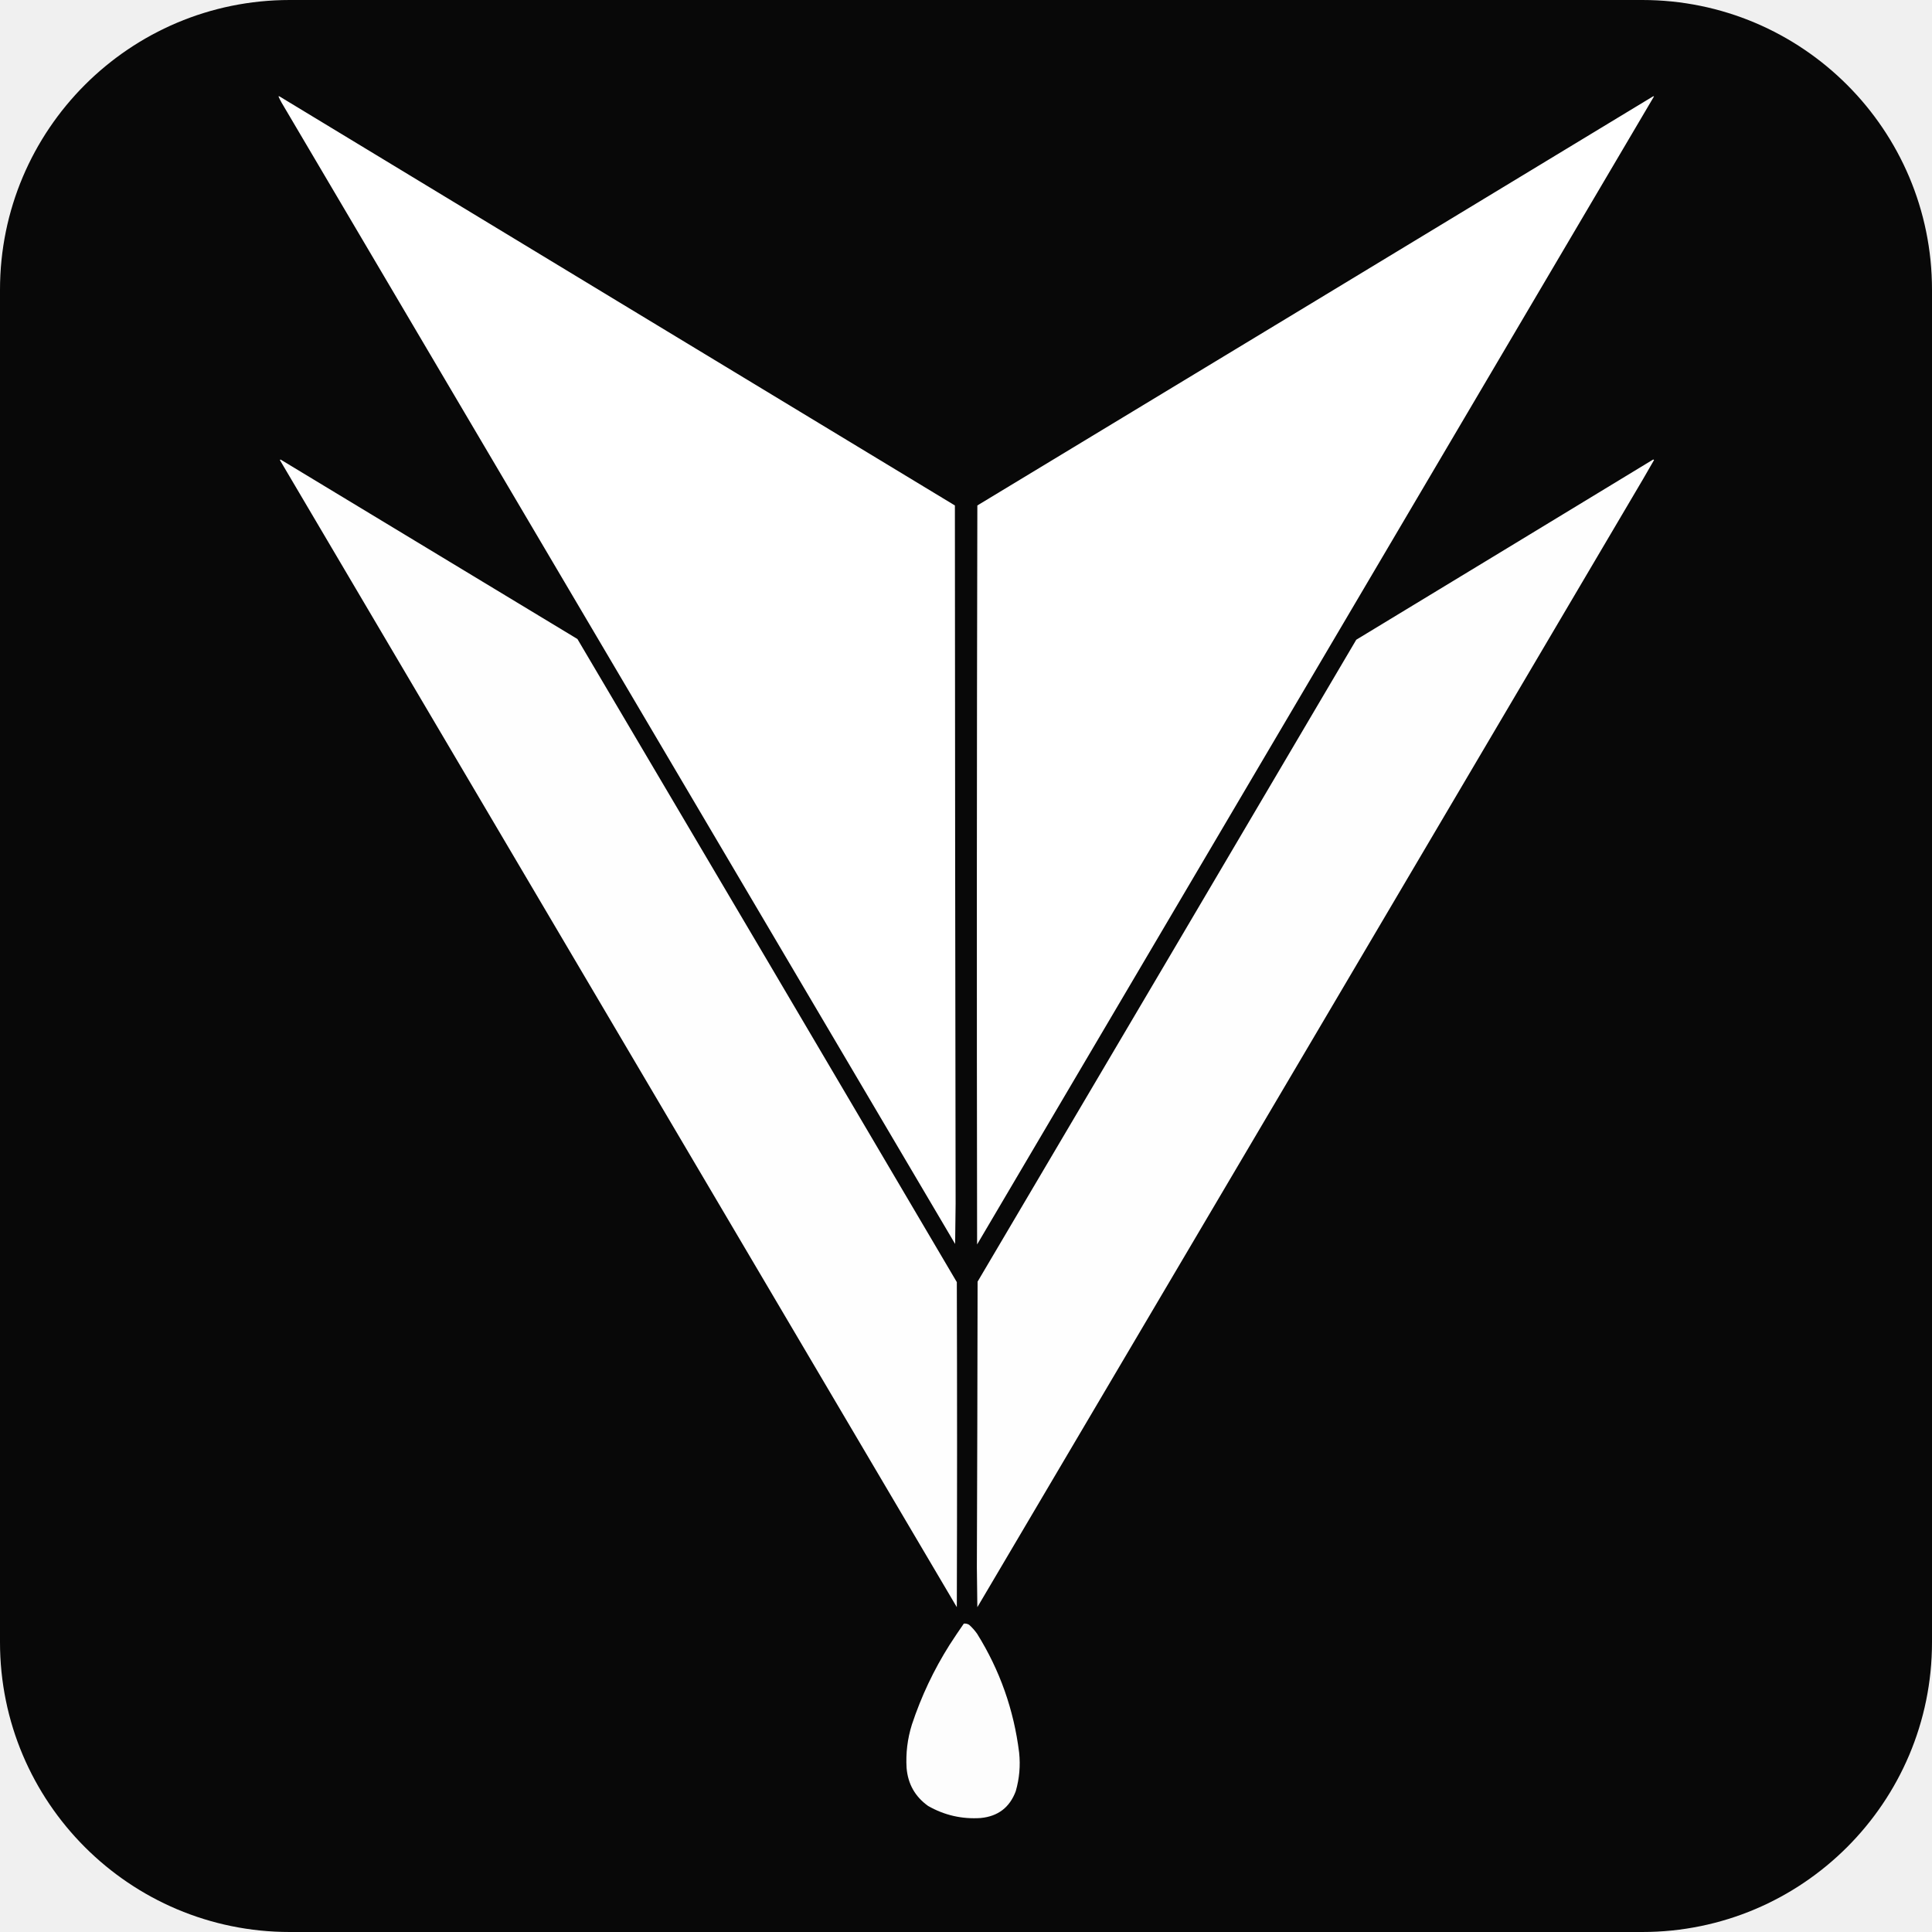
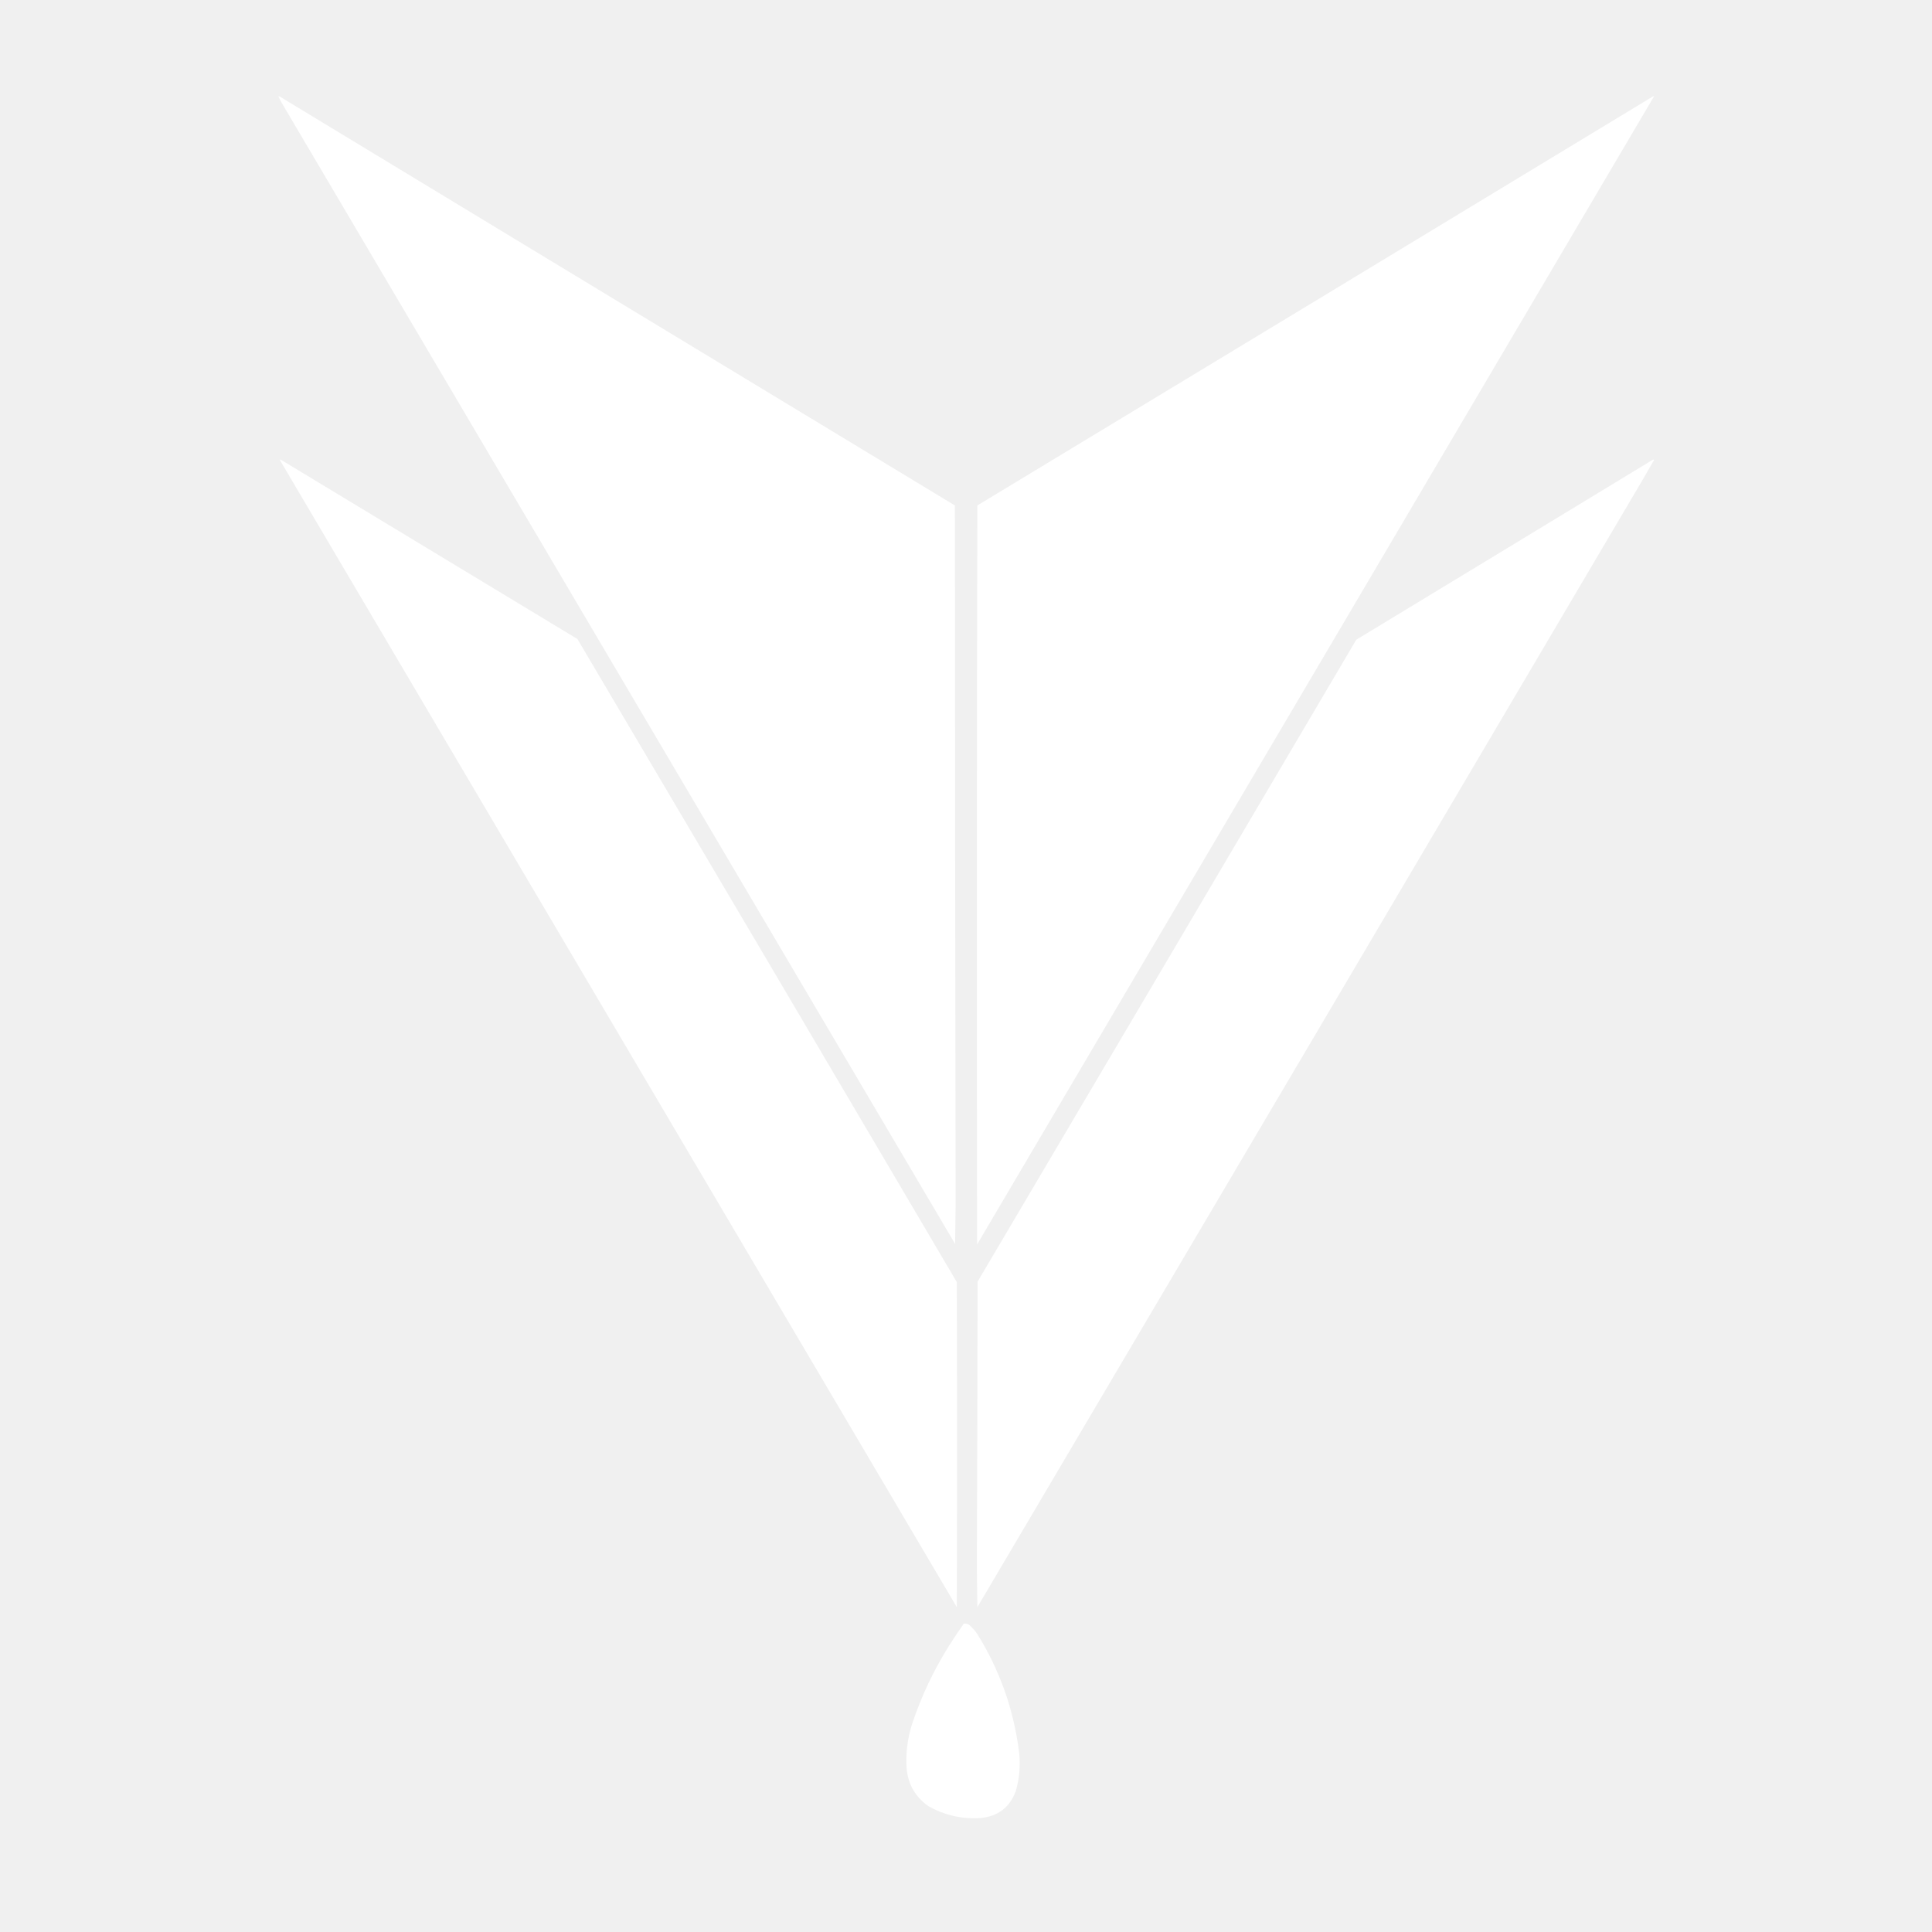
<svg xmlns="http://www.w3.org/2000/svg" viewBox="0 0 4000 4000">
-   <rect width="4000" height="4000" rx="600" fill="#080808" />
  <g transform="translate(-2818 200)">
    <g>
      <path style="opacity:0.997" fill="#ffffff" d="M 3394.5,-0.5 C 3395.17,-0.5 3395.83,-0.5 3396.5,-0.5C 3862.5,281.97 4328.66,564.303 4795,846.5C 4795.21,1328.33 4795.71,1810.17 4796.5,2292C 4796.17,2319.83 4795.83,2347.67 4795.5,2375.5C 4330.68,1587.87 3865.85,800.202 3401,12.5C 3398.57,8.256 3396.41,3.922 3394.5,-0.5 Z" />
    </g>
    <g>
      <path style="opacity:0.997" fill="#ffffff" d="M 6240.5,-0.5 C 6241.17,-0.5 6241.83,-0.5 6242.5,-0.5C 5775.34,791.806 5308.18,1584.14 4841,2376.5C 4840.17,1866.5 4840.33,1356.5 4841.5,846.5C 5308.06,564.392 5774.4,282.059 6240.5,-0.5 Z" />
    </g>
    <g>
      <path style="opacity:0.995" fill="#ffffff" d="M 3397.5,752.5 C 3397.74,751.903 3398.24,751.57 3399,751.5C 3603.73,875.452 3808.57,999.286 4013.5,1123C 4275.71,1566.59 4537.54,2010.42 4799,2454.5C 4799.67,2678.83 4799.67,2903.17 4799,3127.5C 4331.81,2335.77 3864.64,1544.1 3397.5,752.5 Z" />
    </g>
    <g>
      <path style="opacity:0.995" fill="#ffffff" d="M 6240.5,751.5 C 6241.38,751.369 6242.04,751.702 6242.5,752.5C 6235,765.5 6227.5,778.5 6220,791.5C 5760.74,1570.37 5301.24,2349.03 4841.5,3127.5C 4841.17,3100 4840.83,3072.5 4840.5,3045C 4841.23,2847.83 4841.73,2650.67 4842,2453.5C 5103.59,2010.66 5364.92,1567.66 5626,1124.5C 5830.98,1000.27 6035.81,875.933 6240.5,751.5 Z" />
    </g>
    <g>
      <path style="opacity:0.991" fill="#ffffff" d="M 4813.5,3161.5 C 4817.46,3161.09 4821.13,3161.92 4824.5,3164C 4830.74,3169.57 4836.24,3175.74 4841,3182.5C 4888.04,3257.95 4917.04,3339.95 4928,3428.5C 4930.89,3455.64 4928.55,3482.31 4921,3508.5C 4908.48,3542.03 4884.31,3560.53 4848.5,3564C 4809.6,3566.62 4773.26,3558.29 4739.5,3539C 4712.65,3519.81 4697.81,3493.64 4695,3460.5C 4693.14,3429.83 4696.81,3399.83 4706,3370.5C 4725.3,3312.24 4751.3,3257.24 4784,3205.5C 4793.6,3190.63 4803.43,3175.97 4813.5,3161.5 Z" />
    </g>
  </g>
</svg>
